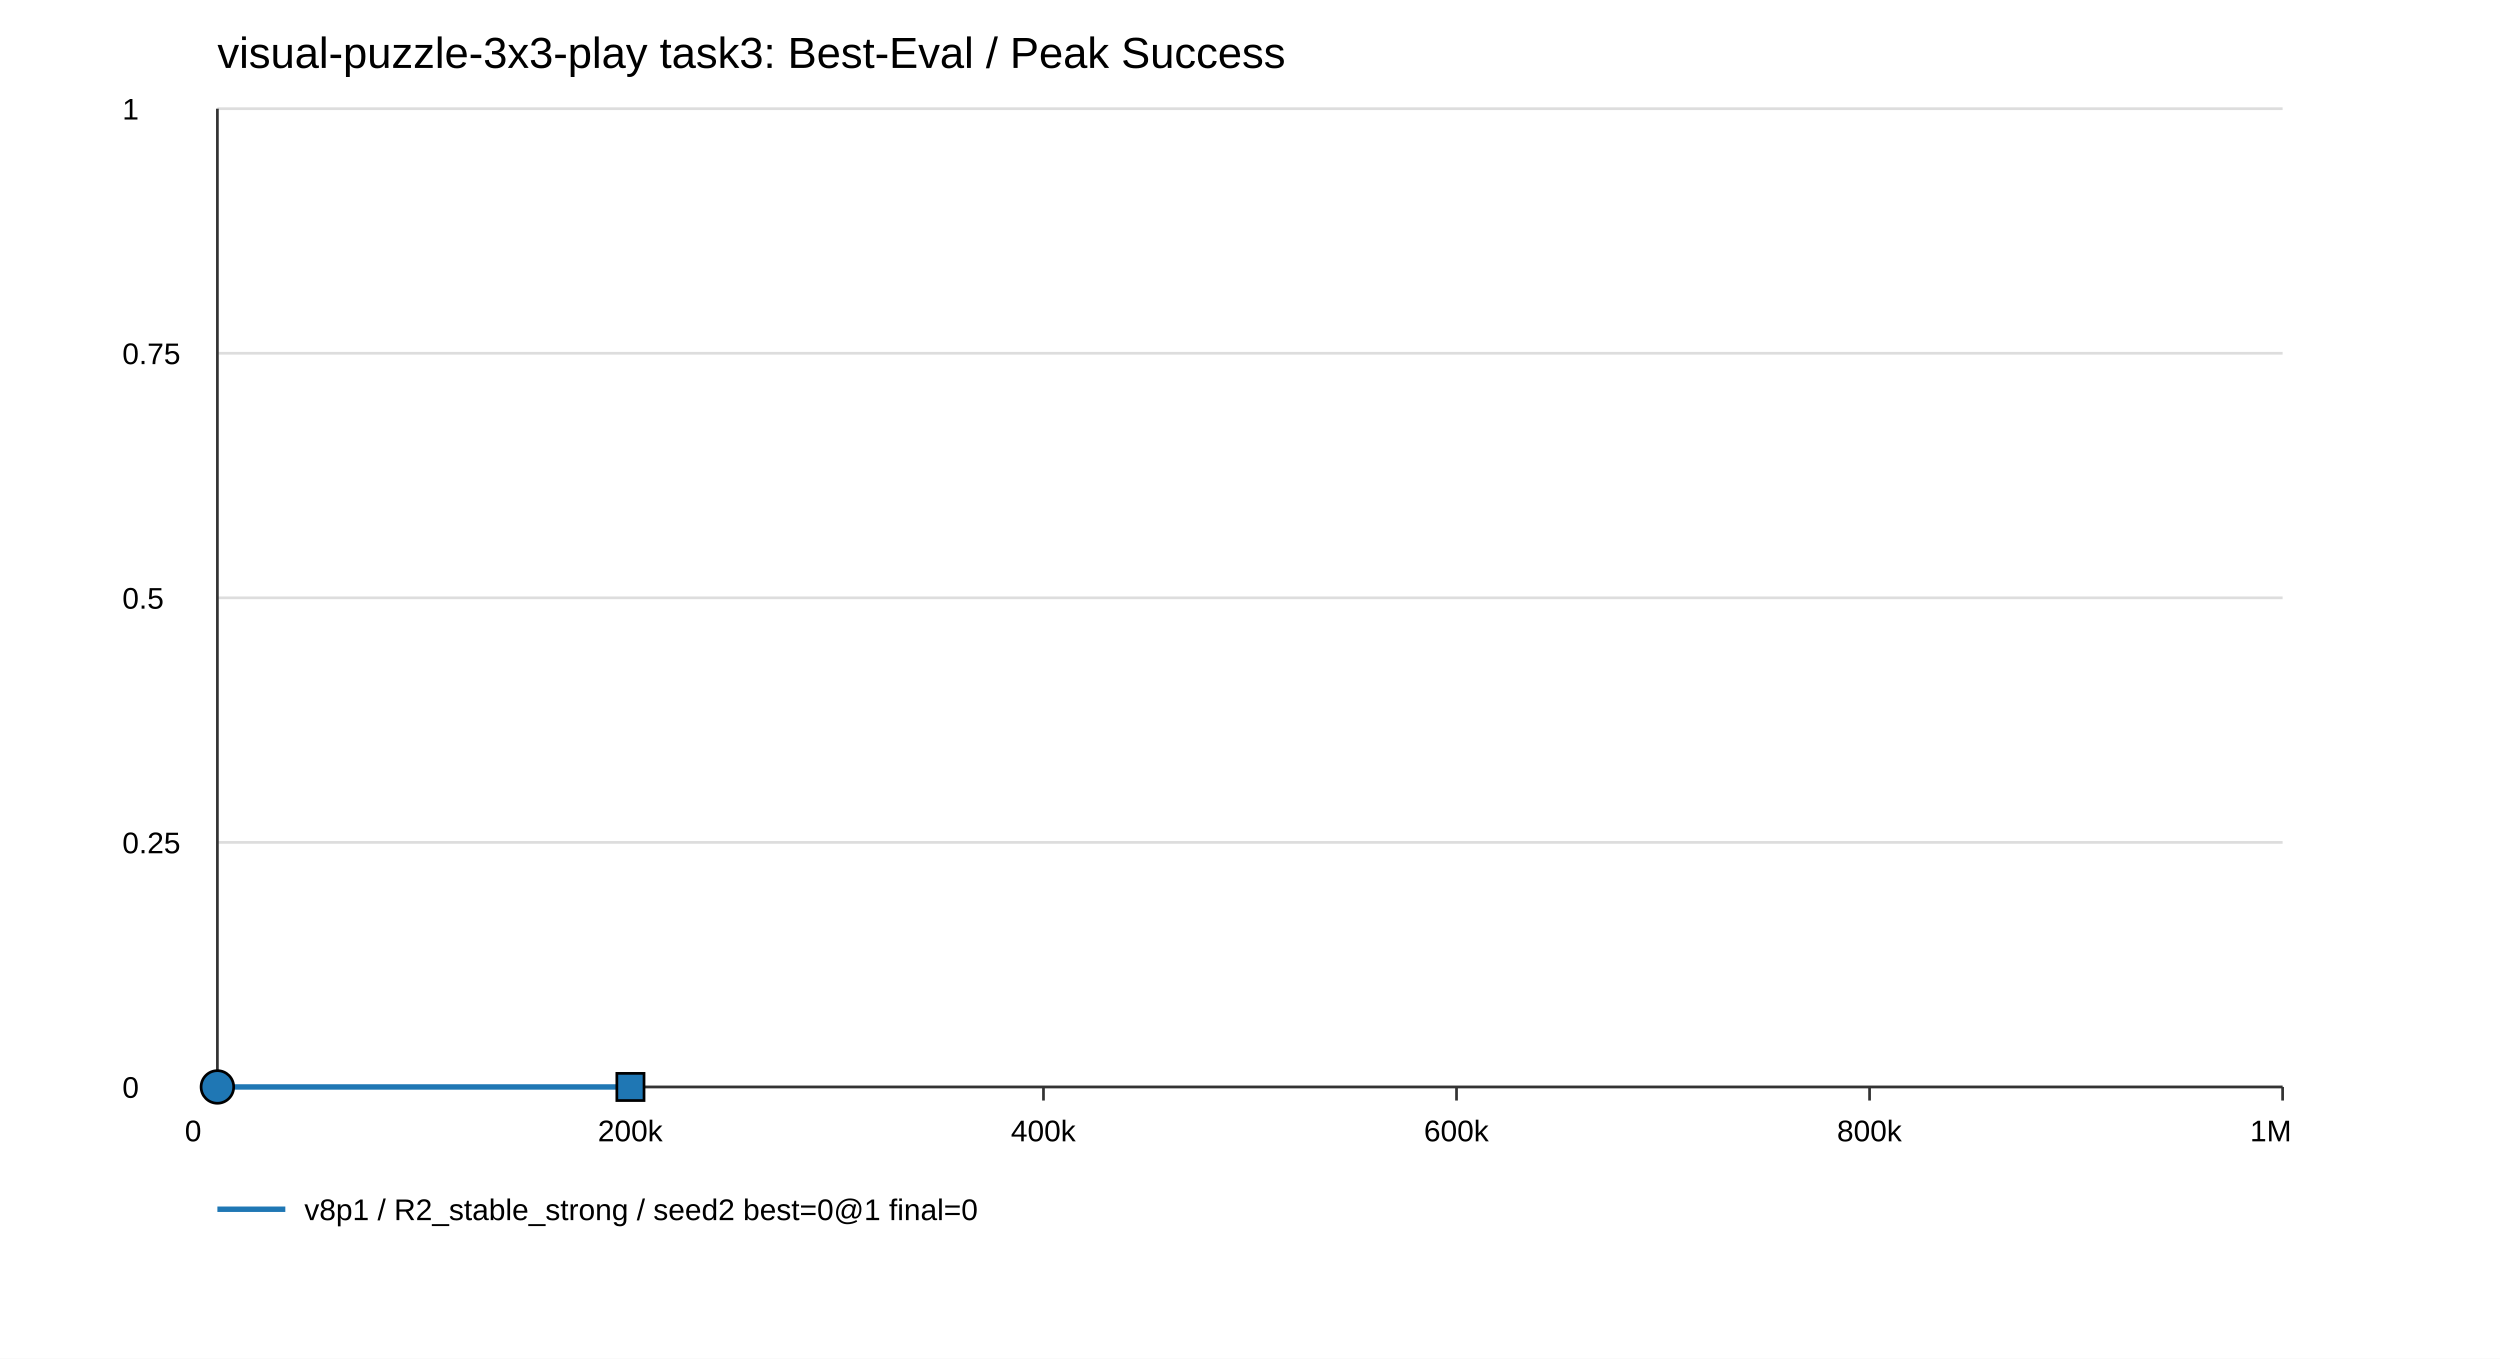
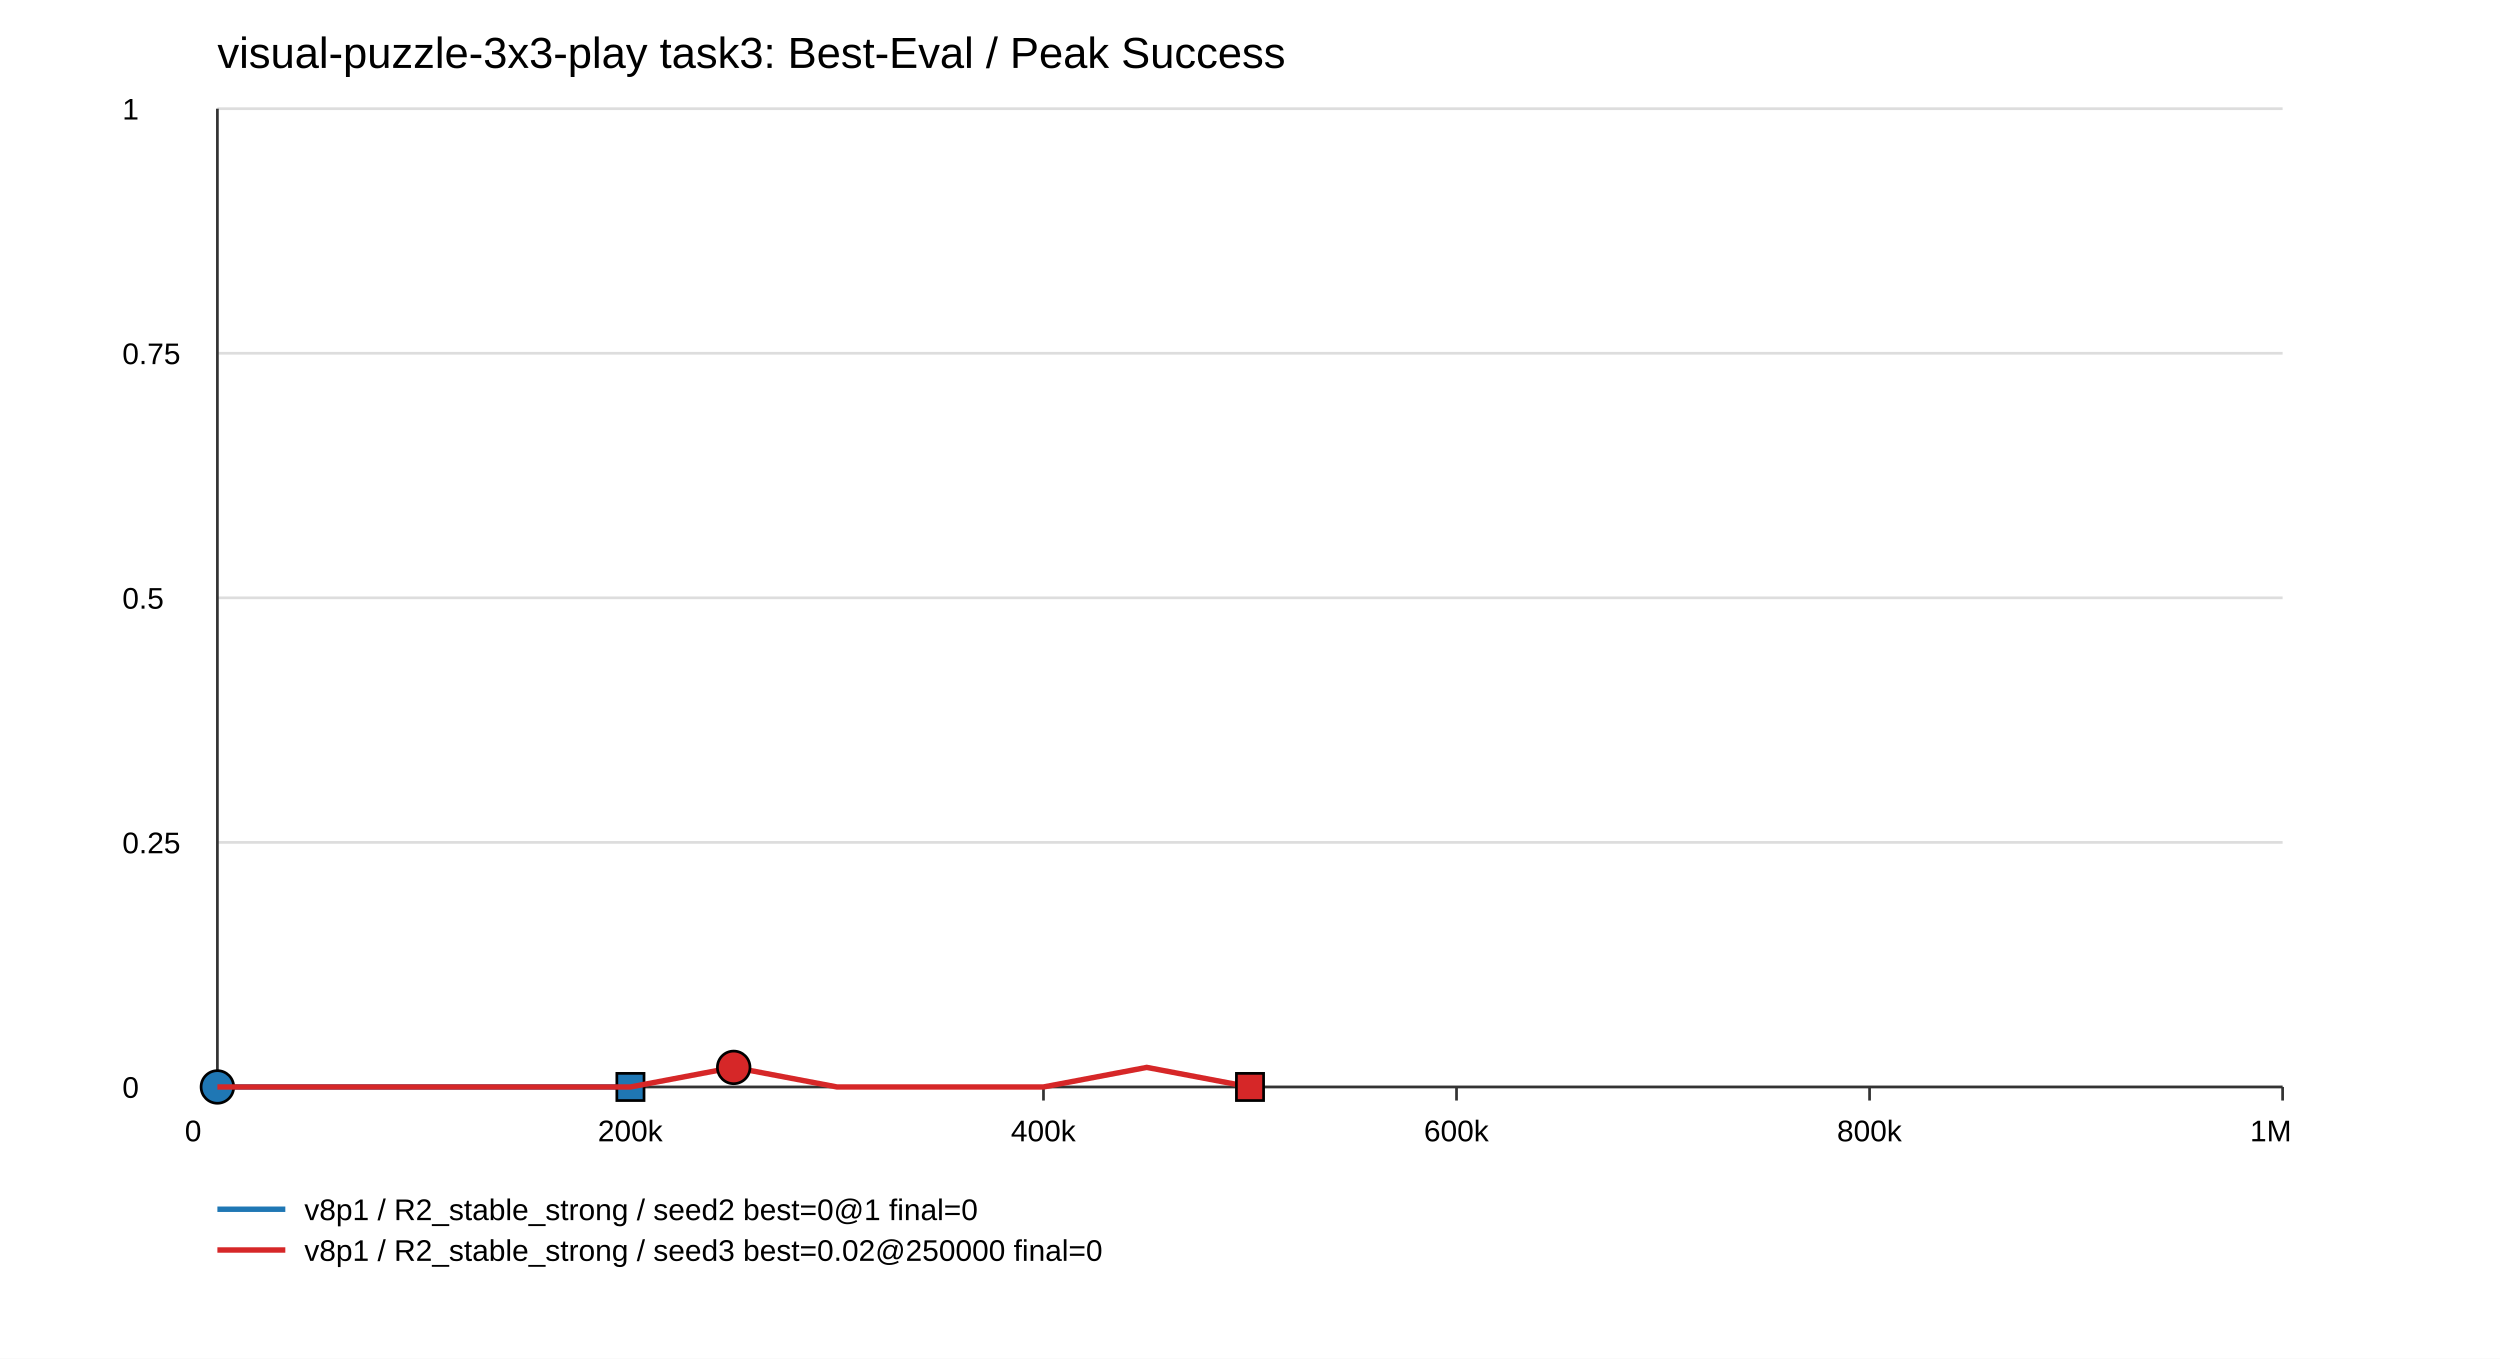
<svg xmlns="http://www.w3.org/2000/svg" width="920" height="500" viewBox="0 0 920 500">
  <rect width="100%" height="100%" fill="white" />
  <text x="80" y="25" font-family="Arial" font-size="16">visual-puzzle-3x3-play task3: Best-Eval / Peak Success</text>
  <line x1="80" y1="400.0" x2="840" y2="400.0" stroke="#ddd" />
  <text x="45" y="404.0" font-family="Arial" font-size="11">0</text>
  <line x1="80" y1="310.0" x2="840" y2="310.0" stroke="#ddd" />
  <text x="45" y="314.0" font-family="Arial" font-size="11">0.25</text>
  <line x1="80" y1="220.0" x2="840" y2="220.0" stroke="#ddd" />
  <text x="45" y="224.0" font-family="Arial" font-size="11">0.5</text>
  <line x1="80" y1="130.0" x2="840" y2="130.0" stroke="#ddd" />
  <text x="45" y="134.0" font-family="Arial" font-size="11">0.75</text>
  <line x1="80" y1="40.0" x2="840" y2="40.0" stroke="#ddd" />
  <text x="45" y="44.0" font-family="Arial" font-size="11">1</text>
  <line x1="80" y1="400" x2="840" y2="400" stroke="#333" />
  <line x1="80" y1="40" x2="80" y2="400" stroke="#333" />
  <line x1="80.0" y1="400" x2="80.0" y2="405" stroke="#333" />
  <text x="68.0" y="420" font-family="Arial" font-size="11">0</text>
  <line x1="232.0" y1="400" x2="232.0" y2="405" stroke="#333" />
  <text x="220.0" y="420" font-family="Arial" font-size="11">200k</text>
  <line x1="384.0" y1="400" x2="384.0" y2="405" stroke="#333" />
  <text x="372.0" y="420" font-family="Arial" font-size="11">400k</text>
  <line x1="536.0" y1="400" x2="536.0" y2="405" stroke="#333" />
  <text x="524.0" y="420" font-family="Arial" font-size="11">600k</text>
  <line x1="688.0" y1="400" x2="688.0" y2="405" stroke="#333" />
  <text x="676.0" y="420" font-family="Arial" font-size="11">800k</text>
  <line x1="840.0" y1="400" x2="840.0" y2="405" stroke="#333" />
  <text x="828.0" y="420" font-family="Arial" font-size="11">1M</text>
  <polyline points="80.0,400.0 118.0,400.0 156.0,400.0 194.0,400.0 232.0,400.0" fill="none" stroke="#1f77b4" stroke-width="2" />
  <circle cx="80.0" cy="400.0" r="6" fill="#1f77b4" stroke="black" />
  <rect x="227.0" y="395.0" width="10" height="10" fill="#1f77b4" stroke="black" />
  <line x1="80" y1="445" x2="105" y2="445" stroke="#1f77b4" stroke-width="2" />
  <text x="112" y="449" font-family="Arial" font-size="11">v8p1 / R2_stable_strong / seed2 best=0@1 final=0</text>
+   <polyline points="80.0,400.0 118.0,400.0 156.0,400.0 194.0,400.0 232.0,400.0 270.0,392.8 308.0,400.0 346.0,400.0 384.0,400.0 422.0,392.8 460.0,400.0" fill="none" stroke="#d62728" stroke-width="2" />
+   <circle cx="270.0" cy="392.8" r="6" fill="#d62728" stroke="black" />
+   <rect x="455.0" y="395.0" width="10" height="10" fill="#d62728" stroke="black" />
+   <line x1="80" y1="460" x2="105" y2="460" stroke="#d62728" stroke-width="2" />
+   <text x="112" y="464" font-family="Arial" font-size="11">v8p1 / R2_stable_strong / seed3 best=0.02@250000 final=0</text>
</svg>
